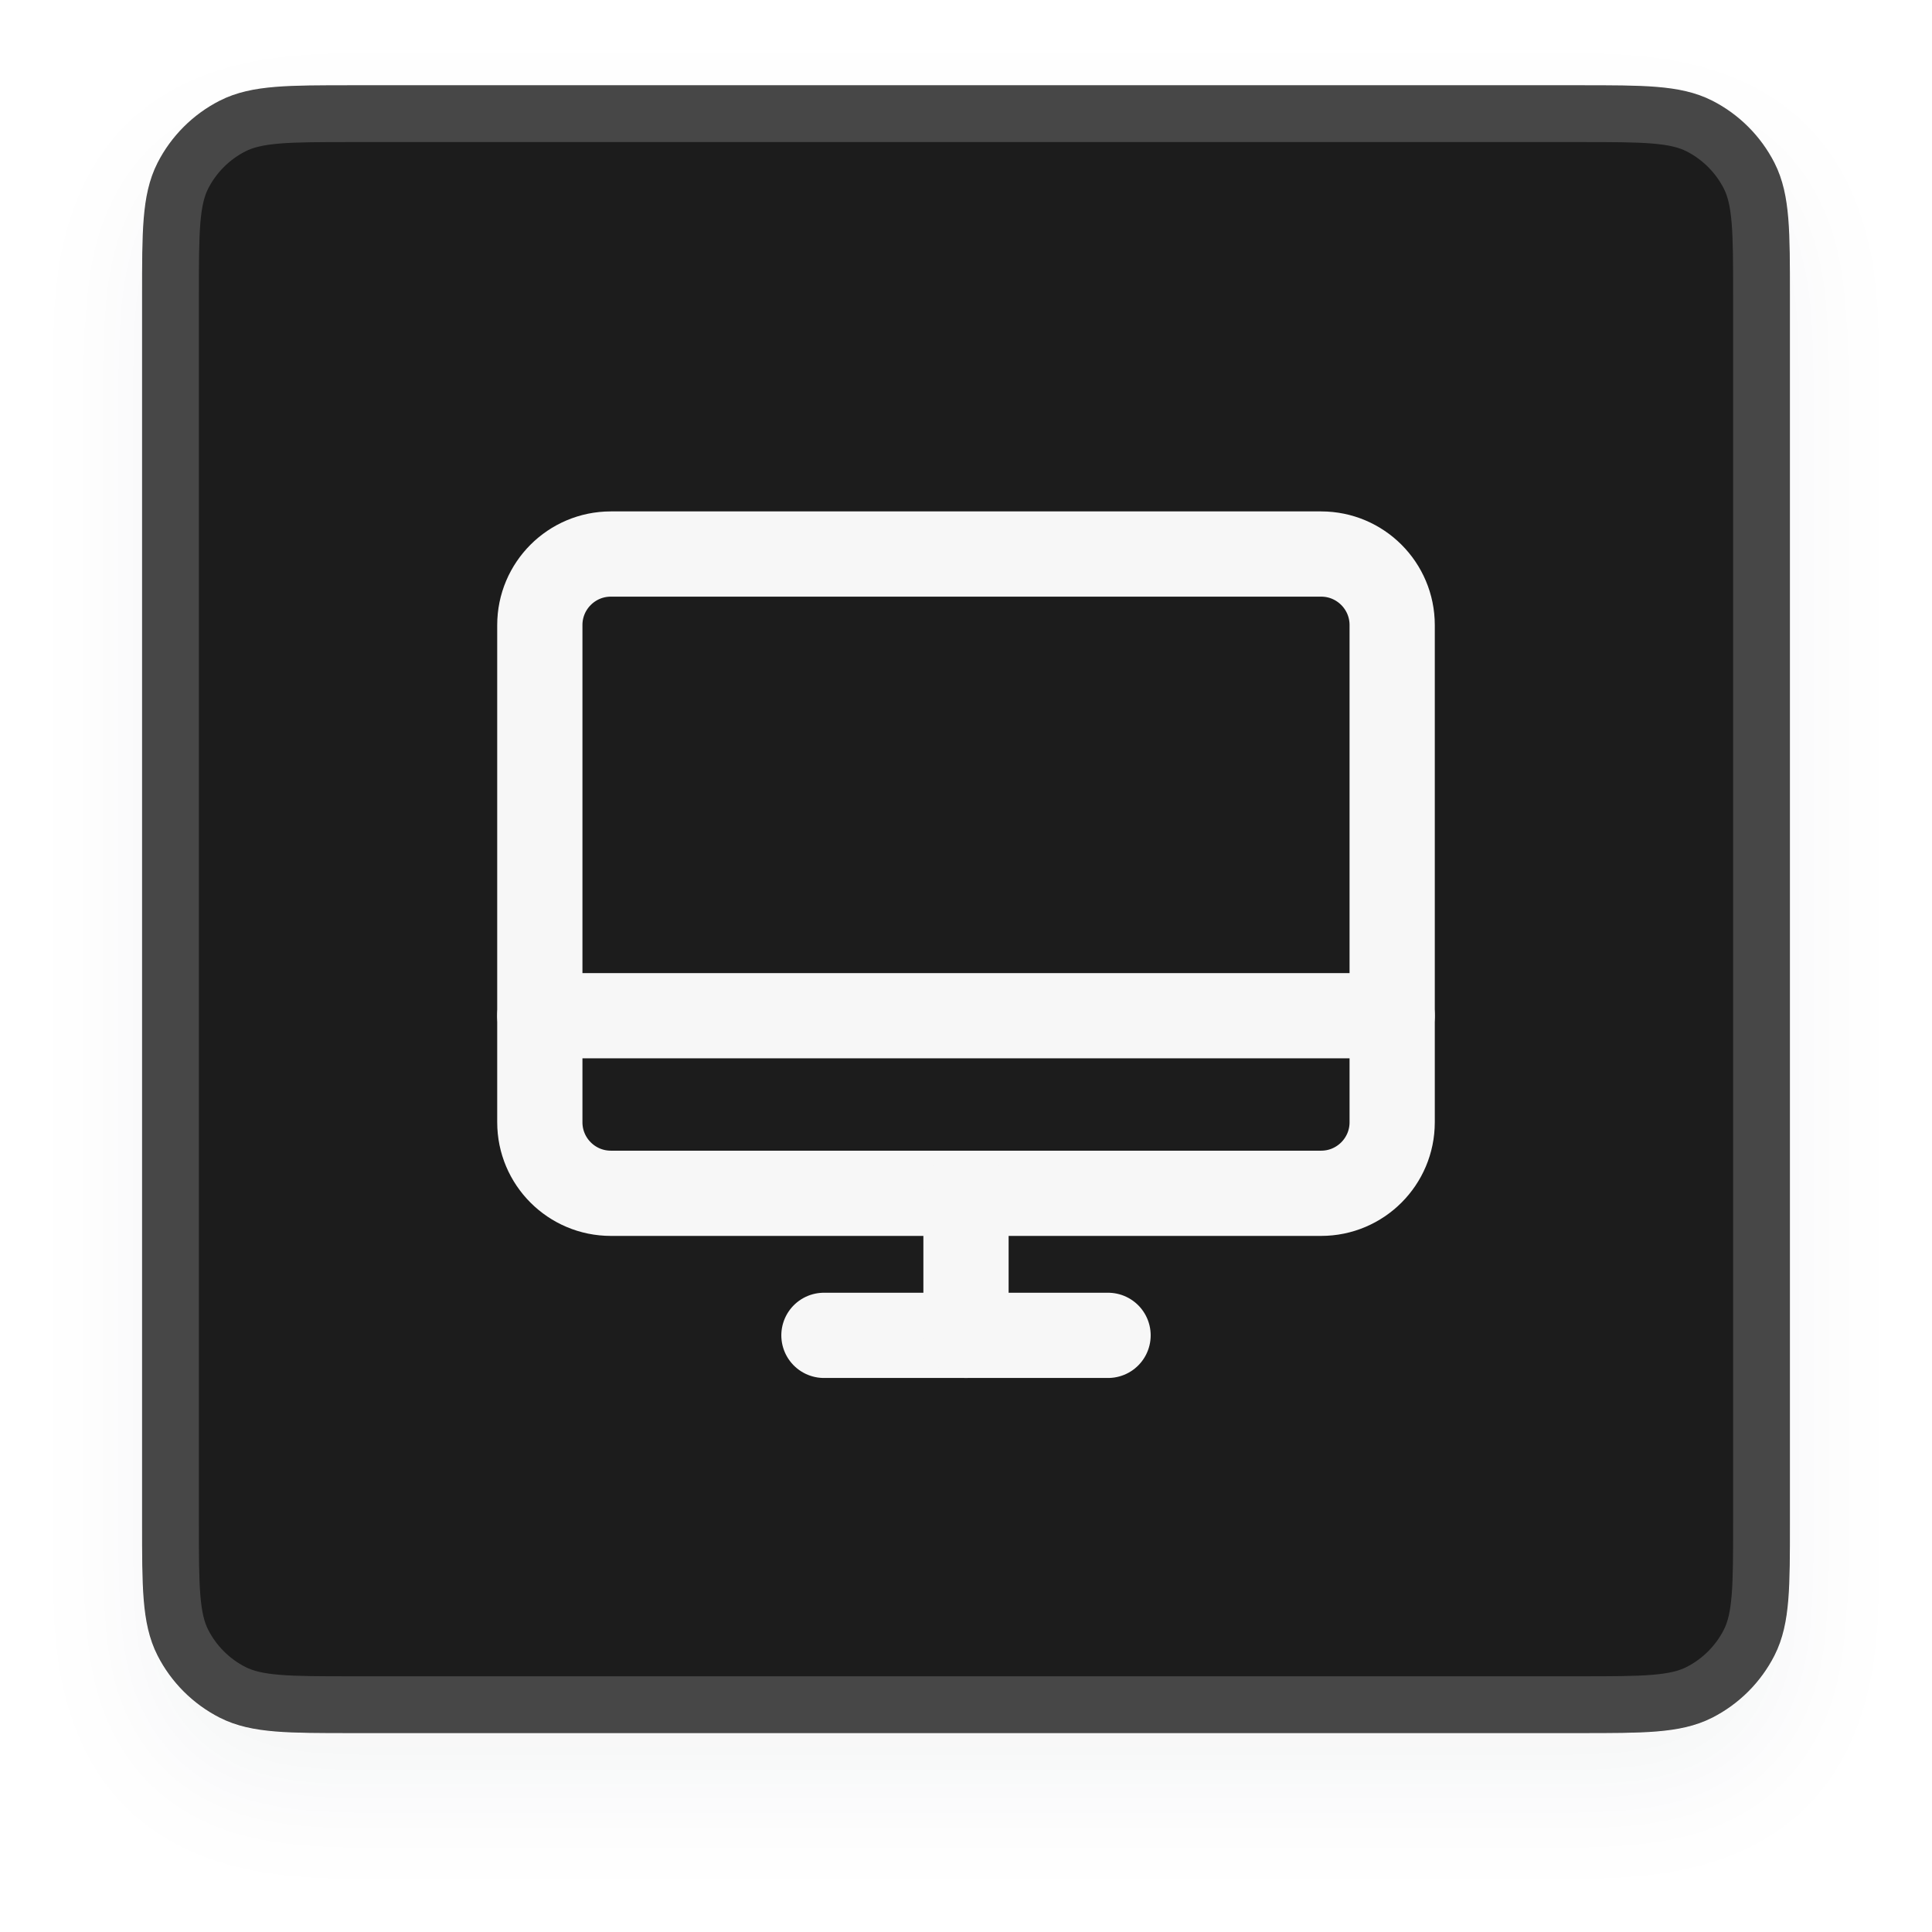
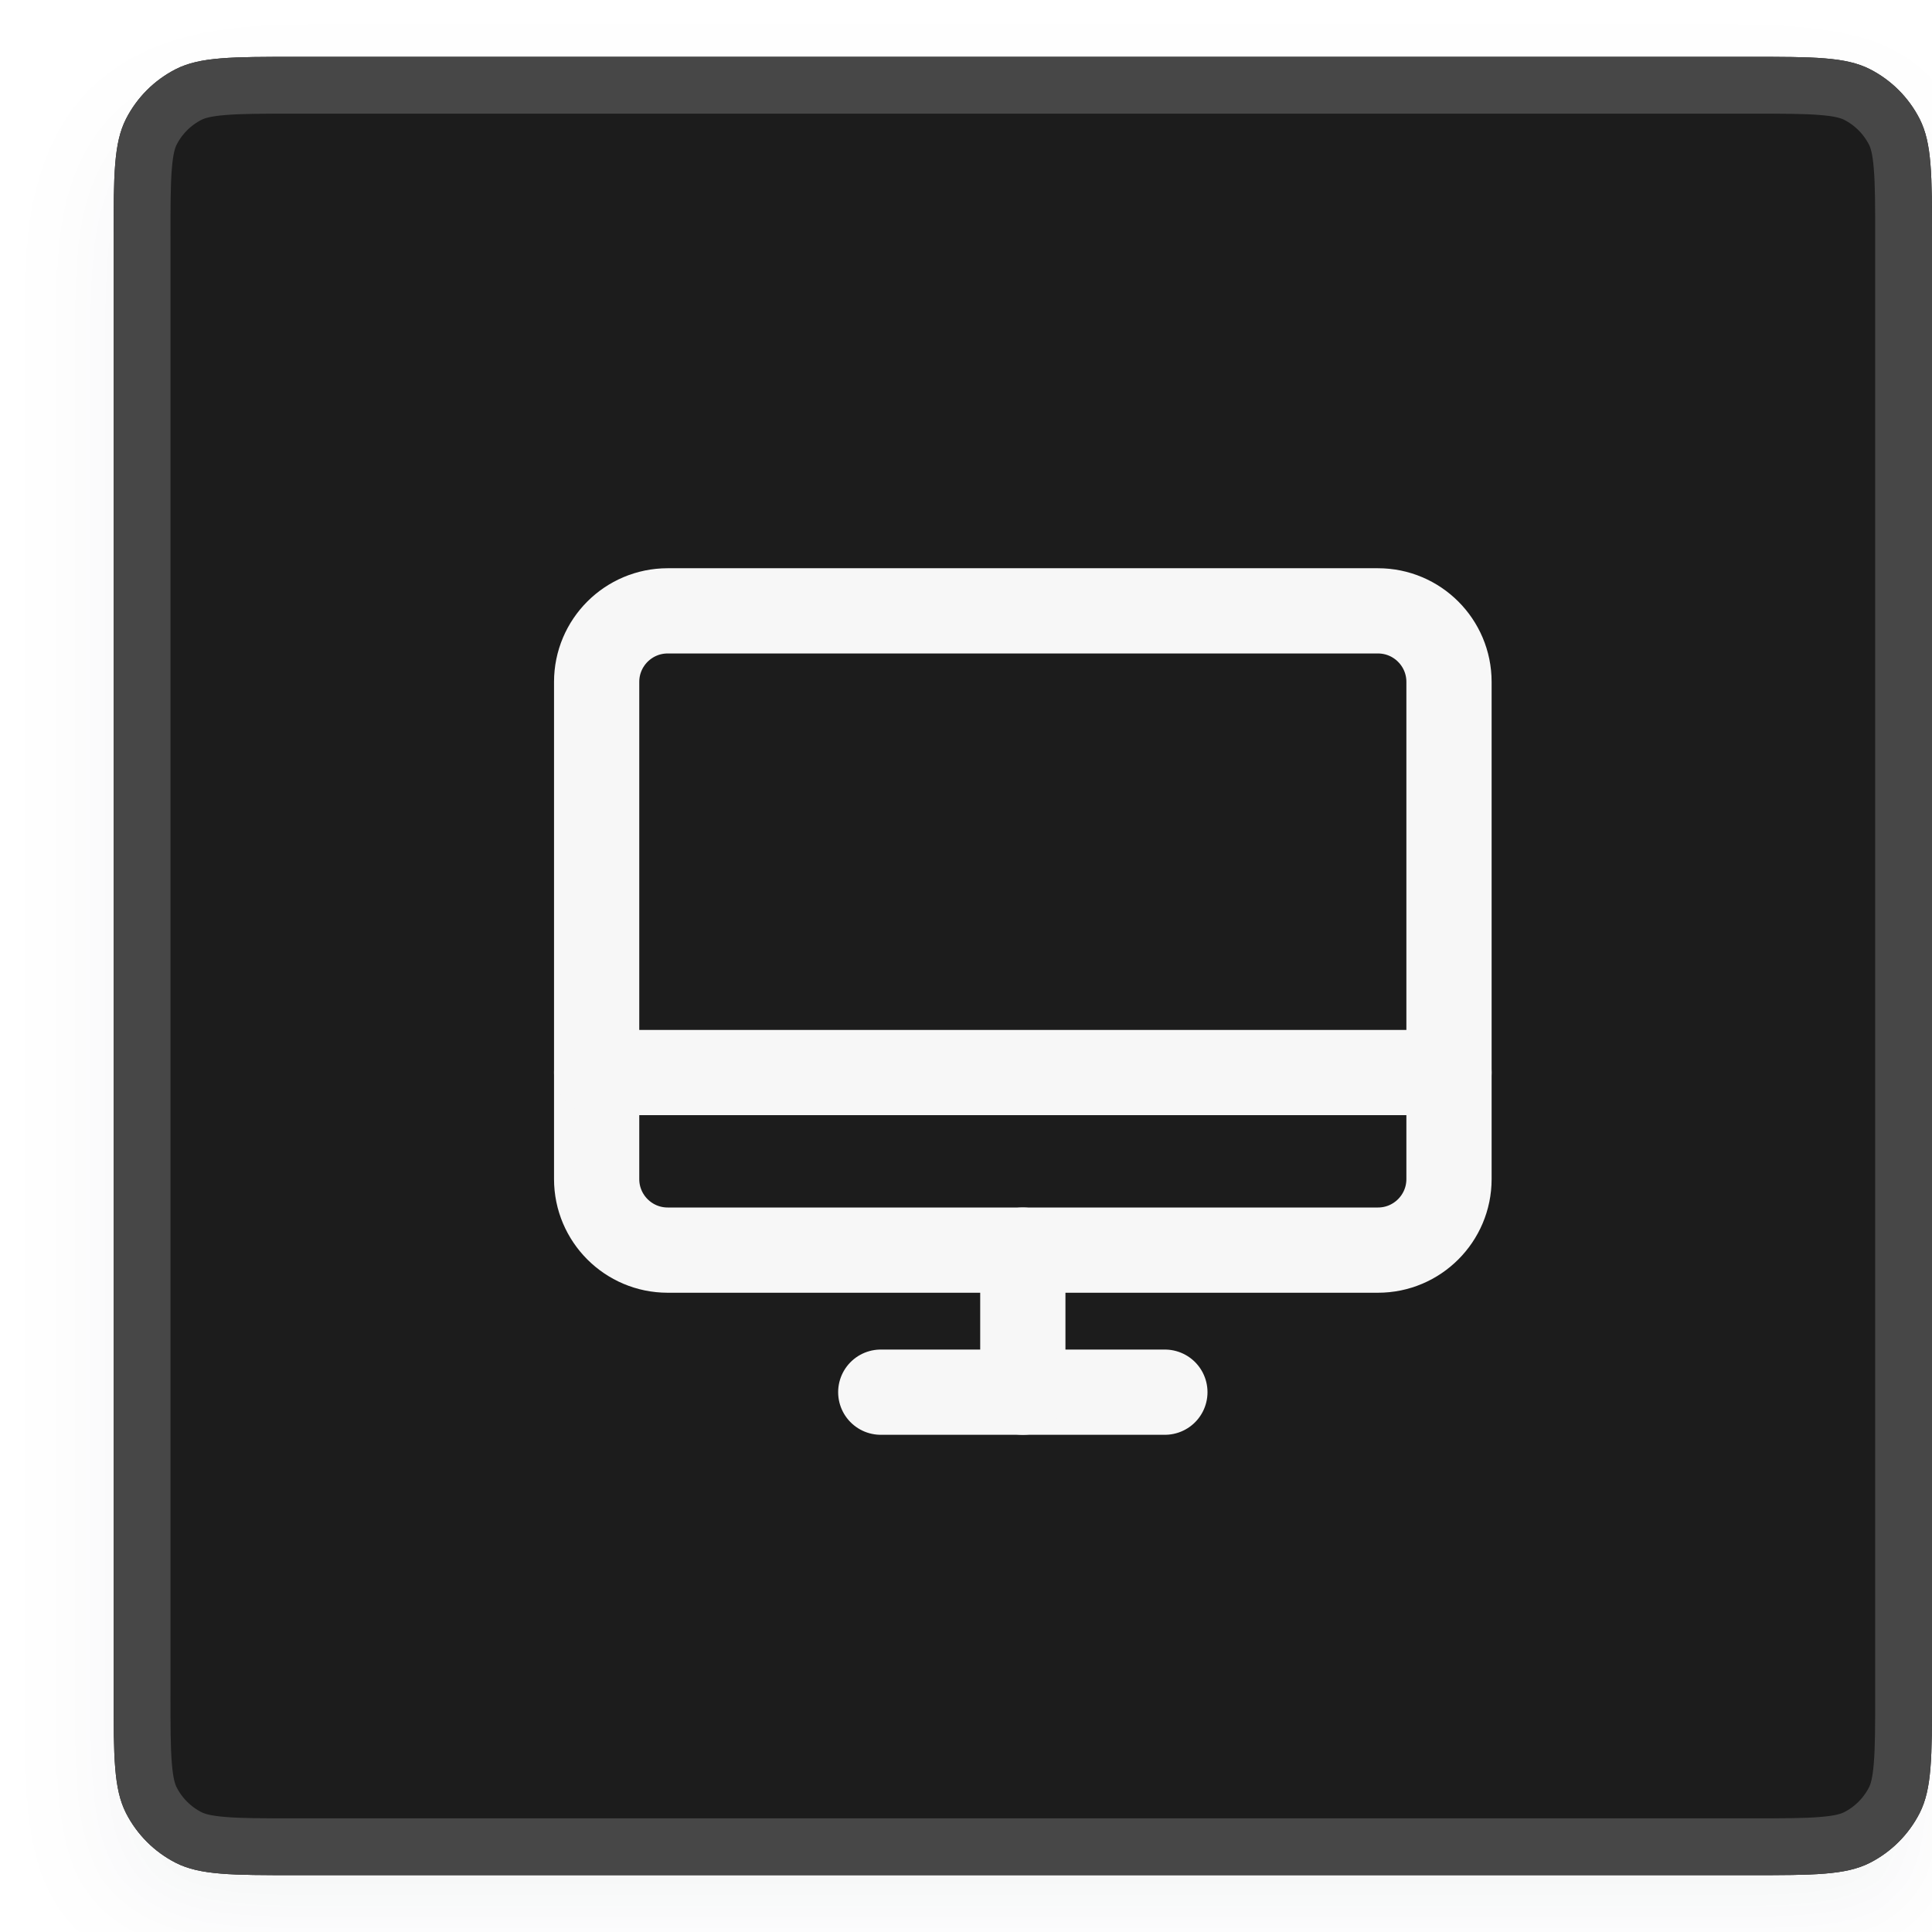
<svg xmlns="http://www.w3.org/2000/svg" width="34" height="34" viewBox="0 0 34 34" fill="none">
-   <g filter="url(#filter0_d_1058_74088)">
-     <path d="M3 5.2C3 4.08 3 3.52 3.218 3.092C3.41 2.716 3.716 2.41 4.092 2.218C4.52 2 5.08 2 6.2 2H27.8C28.92 2 29.48 2 29.908 2.218C30.284 2.41 30.59 2.716 30.782 3.092C31 3.52 31 4.08 31 5.2V26.8C31 27.92 31 28.48 30.782 28.908C30.59 29.284 30.284 29.59 29.908 29.782C29.48 30 28.92 30 27.8 30H6.2C5.08 30 4.52 30 4.092 29.782C3.716 29.59 3.41 29.284 3.218 28.908C3 28.48 3 27.92 3 26.8V5.2Z" fill="#1C1C1C" />
-     <path d="M3 5.2C3 4.08 3 3.52 3.218 3.092C3.41 2.716 3.716 2.41 4.092 2.218C4.52 2 5.08 2 6.2 2H27.8C28.92 2 29.48 2 29.908 2.218C30.284 2.41 30.59 2.716 30.782 3.092C31 3.52 31 4.08 31 5.2V26.8C31 27.92 31 28.48 30.782 28.908C30.59 29.284 30.284 29.59 29.908 29.782C29.48 30 28.92 30 27.8 30H6.2C5.08 30 4.52 30 4.092 29.782C3.716 29.59 3.41 29.284 3.218 28.908C3 28.48 3 27.92 3 26.8V5.2Z" stroke="#474747" />
-     <path d="M10.75 21H23.25C23.94 21 24.5 20.44 24.5 19.75V11C24.5 10.31 23.94 9.75 23.25 9.75L10.75 9.75C10.06 9.75 9.5 10.31 9.5 11L9.5 19.75C9.5 20.44 10.06 21 10.75 21Z" stroke="#F7F7F7" stroke-width="1.5" stroke-linecap="round" stroke-linejoin="round" />
-     <path d="M19.5 23.5H14.5" stroke="#F7F7F7" stroke-width="1.5" stroke-linecap="round" stroke-linejoin="round" />
-     <path d="M9.5 17.875H24.5" stroke="#F7F7F7" stroke-width="1.5" stroke-linecap="round" stroke-linejoin="round" />
-     <path d="M17 21V23.5" stroke="#F7F7F7" stroke-width="1.5" stroke-linecap="round" stroke-linejoin="round" />
+   <g filter="url(#filter0_d_1245_10125)">
+     <path d="M2 4.2C2 3.08 2 2.52 2.218 2.092C2.41 1.716 2.716 1.41 3.092 1.218C3.52 1 4.08 1 5.2 1H30.8C31.92 1 32.48 1 32.908 1.218C33.284 1.41 33.59 1.716 33.782 2.092C34 2.52 34 3.08 34 4.2V29.8C34 30.92 34 31.48 33.782 31.908C33.59 32.284 33.284 32.59 32.908 32.782C32.48 33 31.92 33 30.8 33H5.2C4.08 33 3.52 33 3.092 32.782C2.716 32.59 2.41 32.284 2.218 31.908C2 31.48 2 30.92 2 29.8V4.2Z" fill="#1C1C1C" />
+     <path d="M5.2 1.5H30.8C31.368 1.5 31.765 1.5 32.073 1.526C32.376 1.55 32.549 1.596 32.681 1.663C32.963 1.807 33.193 2.037 33.337 2.319C33.404 2.451 33.45 2.625 33.474 2.927C33.5 3.236 33.5 3.632 33.5 4.2V29.8C33.5 30.368 33.5 30.765 33.474 31.073C33.45 31.375 33.404 31.549 33.337 31.681C33.193 31.963 32.963 32.193 32.681 32.337C32.549 32.404 32.376 32.45 32.073 32.474C31.765 32.5 31.368 32.5 30.8 32.5H5.2C4.632 32.5 4.236 32.5 3.927 32.474C3.625 32.45 3.451 32.404 3.319 32.337C3.037 32.193 2.807 31.963 2.663 31.681C2.596 31.549 2.55 31.375 2.526 31.073C2.5 30.765 2.5 30.368 2.5 29.8V4.2C2.5 3.632 2.5 3.236 2.526 2.927C2.55 2.625 2.596 2.451 2.663 2.319C2.807 2.037 3.037 1.807 3.319 1.663C3.451 1.596 3.625 1.55 3.927 1.526C4.236 1.5 4.632 1.5 5.2 1.5Z" stroke="#474747" />
+     <path d="M11.75 22H24.25C24.94 22 25.5 21.44 25.5 20.75V12C25.5 11.31 24.94 10.75 24.25 10.75L11.75 10.75C11.06 10.75 10.5 11.31 10.5 12L10.5 20.75C10.5 21.44 11.06 22 11.75 22Z" stroke="#F7F7F7" stroke-width="1.5" stroke-linecap="round" stroke-linejoin="round" />
+     <path d="M20.5 24.5H15.5" stroke="#F7F7F7" stroke-width="1.5" stroke-linecap="round" stroke-linejoin="round" />
+     <path d="M10.5 18.875H25.5" stroke="#F7F7F7" stroke-width="1.5" stroke-linecap="round" stroke-linejoin="round" />
+     <path d="M18 22V24.5" stroke="#F7F7F7" stroke-width="1.5" stroke-linecap="round" stroke-linejoin="round" />
  </g>
  <defs>
-     <filter id="filter0_d_1058_74088" x="0.5" y="0.5" width="33" height="33" filterUnits="userSpaceOnUse" color-interpolation-filters="sRGB">
+     <filter id="filter0_d_1245_10125" x="0" y="0" width="36" height="36" filterUnits="userSpaceOnUse" color-interpolation-filters="sRGB">
      <feFlood flood-opacity="0" result="BackgroundImageFix" />
      <feColorMatrix in="SourceAlpha" type="matrix" values="0 0 0 0 0 0 0 0 0 0 0 0 0 0 0 0 0 0 127 0" result="hardAlpha" />
      <feOffset dy="1" />
      <feGaussianBlur stdDeviation="1" />
      <feComposite in2="hardAlpha" operator="out" />
      <feColorMatrix type="matrix" values="0 0 0 0 0.063 0 0 0 0 0.094 0 0 0 0 0.157 0 0 0 0.04 0" />
-       <feBlend mode="normal" in2="BackgroundImageFix" result="effect1_dropShadow_1058_74088" />
-       <feBlend mode="normal" in="SourceGraphic" in2="effect1_dropShadow_1058_74088" result="shape" />
+       <feBlend mode="normal" in2="BackgroundImageFix" result="effect1_dropShadow_1245_10125" />
+       <feBlend mode="normal" in="SourceGraphic" in2="effect1_dropShadow_1245_10125" result="shape" />
    </filter>
  </defs>
</svg>
